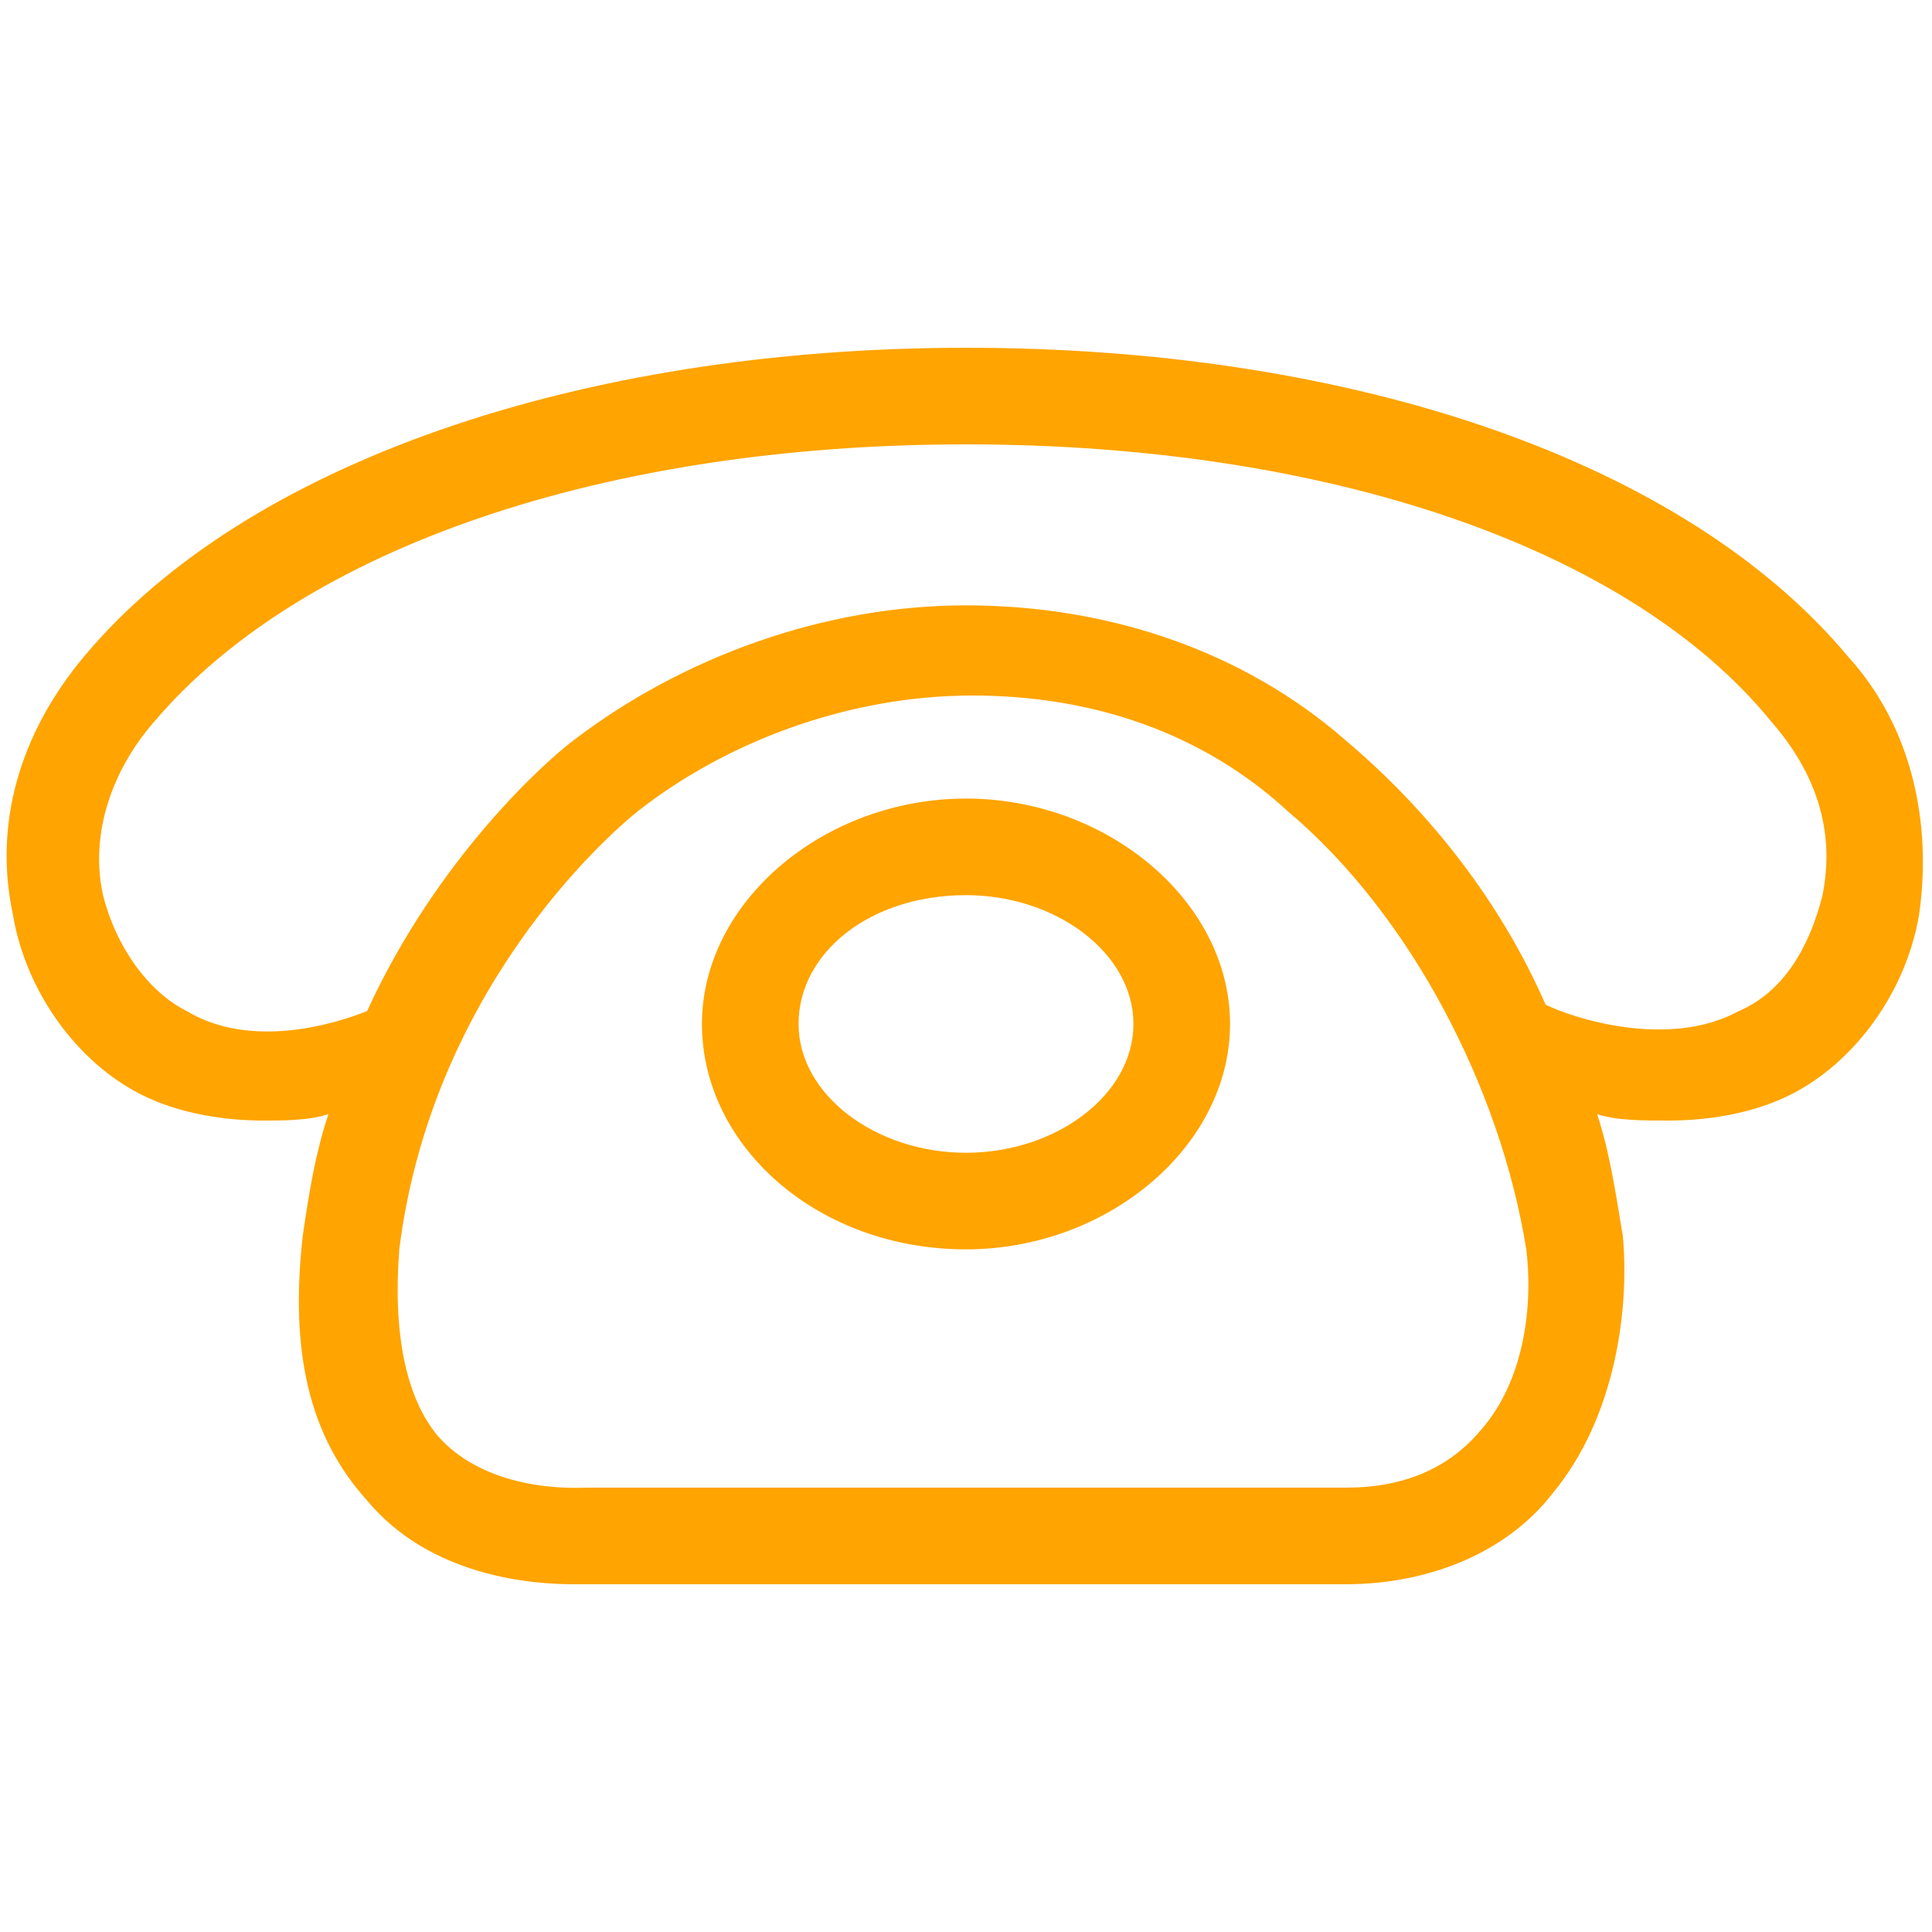
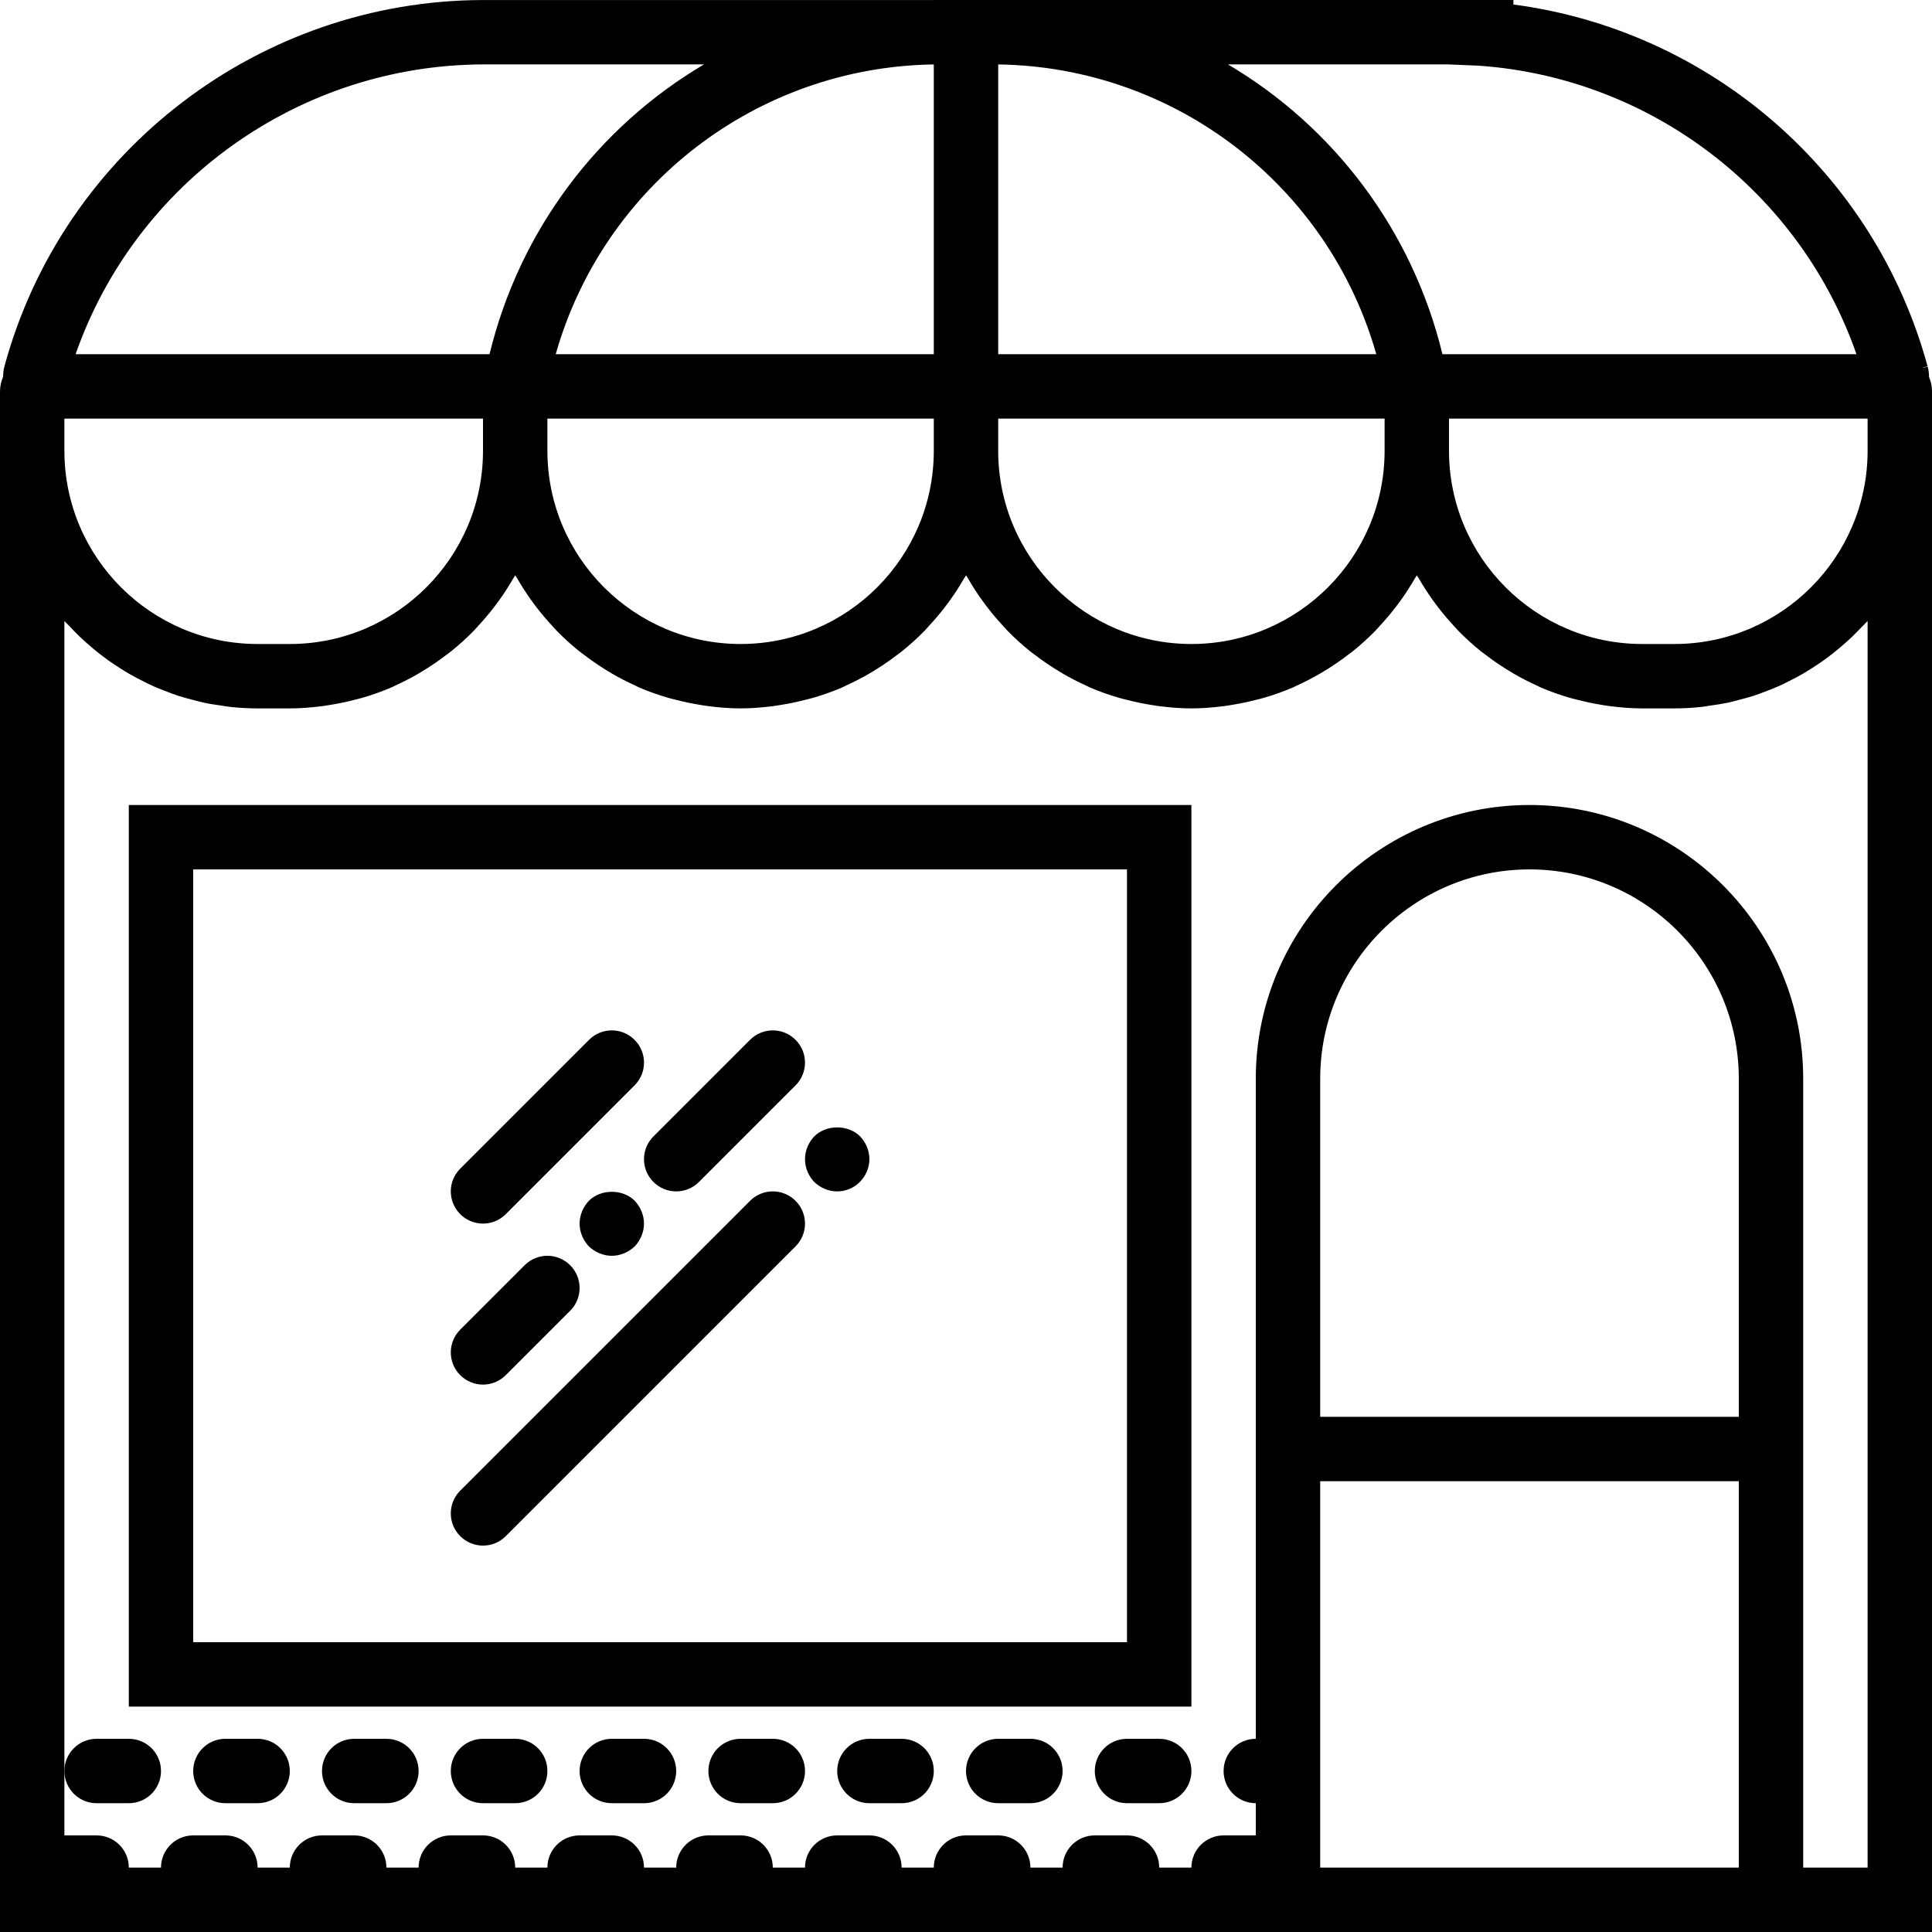
- <svg xmlns="http://www.w3.org/2000/svg" enable-background="new 0 0 30 30" height="40px" id="Capa_1" version="1.1" viewBox="0 0 30 30" width="40px" xml:space="preserve">
-   <path d="M28.7,10.2c-2.5-3-7.6-4.8-13.7-4.8c0,0,0,0,0,0h0c0,0,0,0,0,0c-6,0-11.2,1.8-13.7,4.8c-1,1.2-1.4,2.6-1.1,4  c0.2,1.2,1,2.3,2,2.8c0.6,0.3,1.3,0.4,1.9,0.4c0.3,0,0.7,0,1-0.1c-0.2,0.6-0.3,1.2-0.4,1.9c-0.2,1.8,0.1,3.1,1,4.1  c1,1.2,2.6,1.3,3.2,1.3c0.2,0,0.3,0,0.3,0h11.7c1.3,0,2.5-0.5,3.2-1.4c1-1.2,1.2-2.9,1.1-4c-0.1-0.6-0.2-1.3-0.4-1.9  c0.3,0.1,0.7,0.1,1.1,0.1c0.6,0,1.3-0.1,1.9-0.4c1-0.5,1.8-1.6,2-2.8C30,12.8,29.7,11.3,28.7,10.2z M23,22.2  c-0.5,0.6-1.2,0.9-2.1,0.9l-11.8,0c-0.1,0-1.5,0.1-2.3-0.8c-0.5-0.6-0.7-1.6-0.6-2.9c0.5-4,3.2-6.4,3.7-6.8c1.4-1.1,3.3-1.8,5.2-1.8  c1.9,0,3.6,0.6,4.9,1.8c1.9,1.6,3.3,4.3,3.7,6.8C23.8,20.2,23.7,21.4,23,22.2z M28.3,13.9c-0.2,0.8-0.6,1.5-1.3,1.8  c-1.1,0.6-2.6,0.1-3-0.1c-0.7-1.6-1.8-3-3.1-4.1c-1.6-1.4-3.7-2.1-5.9-2.1c-2.2,0-4.4,0.8-6.1,2.1c-0.4,0.3-2.1,1.8-3.2,4.2  c-0.5,0.2-1.8,0.6-2.8,0c-0.6-0.3-1.1-1-1.3-1.8c-0.2-0.9,0.1-1.9,0.8-2.7C4.7,8.5,9.4,6.9,15,6.9c5.6,0,10.3,1.6,12.5,4.3  C28.2,12,28.5,12.9,28.3,13.9z M15,12.4c-2.2,0-4.1,1.6-4.1,3.5s1.8,3.5,4.1,3.5c2.2,0,4.1-1.6,4.1-3.5S17.2,12.4,15,12.4z M15,17.9  c-1.4,0-2.6-0.9-2.6-2s1.1-2,2.6-2c1.4,0,2.6,0.9,2.6,2S16.4,17.9,15,17.9z" fill="#ffa400" />
+ <svg xmlns="http://www.w3.org/2000/svg" id="Capa_1" style="enable-background:new 0 0 60 60;" version="1.1" viewBox="0 0 60 60" xml:space="preserve">
+   <g>
+     <path d="M59.909,11.709c-0.002-0.109-0.014-0.218-0.044-0.324l-0.146,0.042c-0.002-0.003-0.003-0.006-0.006-0.008l0.149-0.044   C58.225,5.361,53.122,0.946,47,0.14V0L31,0v0h-0.181h-1.639H29v0.001l-14.002,0C8.069,0.013,1.959,4.689,0.142,11.362   C0.11,11.473,0.099,11.586,0.097,11.7C0.036,11.841,0,11.996,0,12.16V14v46h39h17h4V14v-1.84C60,12,59.967,11.848,59.909,11.709z    M45.93,2.04c5.371,0.381,9.974,3.94,11.724,8.96H45h-0.204c-0.938-3.868-3.391-7.069-6.661-9h6.841L45.93,2.04z M43,14   c0,3.309-2.691,6-6,6s-6-2.691-6-6v-1h12V14z M17,13h12v1c0,3.309-2.691,6-6,6s-6-2.691-6-6V13z M31,2.001   C36.511,2.08,41.259,5.776,42.742,11H31V2.001z M29,11H17.258C18.741,5.776,23.489,2.08,29,2.001V11z M15.023,2h6.841   c-3.27,1.931-5.723,5.132-6.661,9H15H2.348C4.212,5.666,9.288,2.011,15.023,2z M2,13h12.802H15v1c0,3.309-2.691,6-6,6H8   c-3.309,0-6-2.691-6-6V13z M54,44H41V33.5c0-3.584,2.916-6.5,6.5-6.5s6.5,2.916,6.5,6.5V44z M41,58V46h13v12H41z M58,19.286V58h-2   V33.5c0-4.687-3.813-8.5-8.5-8.5S39,28.813,39,33.5V54c-0.553,0-1,0.447-1,1s0.447,1,1,1v1h-1c-0.553,0-1,0.447-1,1h-1   c0-0.553-0.447-1-1-1h-1c-0.553,0-1,0.447-1,1h-1c0-0.553-0.447-1-1-1h-1c-0.553,0-1,0.447-1,1h-1c0-0.553-0.447-1-1-1h-1   c-0.553,0-1,0.447-1,1h-1c0-0.553-0.447-1-1-1h-1c-0.553,0-1,0.447-1,1h-1c0-0.553-0.447-1-1-1h-1c-0.553,0-1,0.447-1,1h-1   c0-0.553-0.447-1-1-1h-1c-0.553,0-1,0.447-1,1h-1c0-0.553-0.447-1-1-1h-1c-0.553,0-1,0.447-1,1H8c0-0.553-0.447-1-1-1H6   c-0.553,0-1,0.447-1,1H4c0-0.553-0.447-1-1-1H2v-2V19.286c0.05,0.057,0.108,0.108,0.16,0.163c0.102,0.109,0.206,0.217,0.314,0.321   c0.086,0.083,0.175,0.162,0.265,0.241c0.112,0.098,0.226,0.193,0.343,0.285c0.094,0.074,0.19,0.145,0.287,0.215   c0.121,0.087,0.246,0.169,0.372,0.249c0.101,0.064,0.202,0.127,0.306,0.186c0.132,0.075,0.267,0.145,0.403,0.213   c0.105,0.053,0.21,0.106,0.318,0.154c0.143,0.063,0.289,0.119,0.435,0.174c0.108,0.041,0.215,0.083,0.325,0.119   c0.157,0.051,0.317,0.092,0.477,0.133c0.106,0.027,0.21,0.059,0.318,0.082c0.181,0.039,0.365,0.065,0.55,0.091   c0.092,0.013,0.182,0.032,0.275,0.042C7.429,21.983,7.712,22,8,22h1c0.338,0,0.669-0.028,0.996-0.069   c0.094-0.012,0.187-0.028,0.28-0.043c0.247-0.04,0.489-0.091,0.728-0.153c0.083-0.021,0.166-0.04,0.248-0.064   c0.307-0.09,0.607-0.195,0.898-0.32c0.045-0.019,0.086-0.043,0.13-0.063c0.247-0.112,0.487-0.236,0.721-0.372   c0.081-0.047,0.159-0.095,0.238-0.145c0.212-0.133,0.416-0.275,0.614-0.427c0.055-0.042,0.113-0.081,0.167-0.125   c0.243-0.196,0.474-0.406,0.692-0.629c0.049-0.05,0.094-0.104,0.142-0.156c0.169-0.182,0.329-0.371,0.481-0.567   c0.057-0.074,0.113-0.148,0.167-0.224c0.157-0.219,0.303-0.445,0.437-0.679c0.019-0.033,0.043-0.063,0.062-0.096   c0.019,0.033,0.043,0.063,0.062,0.096c0.134,0.234,0.281,0.46,0.437,0.679c0.054,0.076,0.11,0.15,0.167,0.224   c0.152,0.197,0.312,0.386,0.481,0.567c0.048,0.052,0.092,0.106,0.142,0.156c0.218,0.223,0.449,0.433,0.692,0.629   c0.054,0.044,0.112,0.083,0.167,0.125c0.198,0.152,0.402,0.294,0.614,0.427c0.079,0.049,0.157,0.098,0.238,0.145   c0.233,0.135,0.473,0.26,0.721,0.372c0.044,0.02,0.086,0.044,0.13,0.063c0.29,0.125,0.591,0.23,0.898,0.32   c0.082,0.024,0.165,0.042,0.248,0.064c0.239,0.062,0.481,0.113,0.728,0.153c0.093,0.015,0.186,0.031,0.28,0.043   C22.331,21.972,22.662,22,23,22s0.669-0.028,0.996-0.069c0.094-0.012,0.187-0.028,0.28-0.043c0.247-0.04,0.489-0.091,0.728-0.153   c0.083-0.021,0.166-0.04,0.248-0.064c0.307-0.09,0.607-0.195,0.898-0.32c0.045-0.019,0.086-0.043,0.13-0.063   c0.247-0.112,0.487-0.236,0.721-0.372c0.081-0.047,0.159-0.095,0.238-0.145c0.212-0.133,0.416-0.275,0.614-0.427   c0.055-0.042,0.113-0.081,0.167-0.125c0.243-0.196,0.474-0.406,0.692-0.629c0.049-0.05,0.094-0.104,0.142-0.156   c0.169-0.182,0.329-0.371,0.481-0.567c0.057-0.074,0.113-0.148,0.167-0.224c0.157-0.219,0.303-0.445,0.437-0.679   c0.019-0.033,0.043-0.063,0.062-0.096c0.019,0.033,0.043,0.063,0.062,0.096c0.134,0.234,0.281,0.46,0.437,0.679   c0.054,0.076,0.11,0.15,0.167,0.224c0.152,0.197,0.312,0.386,0.481,0.567c0.048,0.052,0.092,0.106,0.142,0.156   c0.218,0.223,0.449,0.433,0.692,0.629c0.054,0.044,0.112,0.083,0.167,0.125c0.198,0.152,0.402,0.294,0.614,0.427   c0.079,0.049,0.157,0.098,0.238,0.145c0.233,0.135,0.473,0.26,0.721,0.372c0.044,0.02,0.086,0.044,0.13,0.063   c0.29,0.125,0.591,0.23,0.898,0.32c0.082,0.024,0.165,0.042,0.248,0.064c0.239,0.062,0.481,0.113,0.728,0.153   c0.093,0.015,0.186,0.031,0.28,0.043C36.331,21.972,36.662,22,37,22s0.669-0.028,0.996-0.069c0.094-0.012,0.187-0.028,0.28-0.043   c0.247-0.04,0.489-0.091,0.728-0.153c0.083-0.021,0.166-0.04,0.248-0.064c0.307-0.09,0.607-0.195,0.898-0.32   c0.045-0.019,0.086-0.043,0.13-0.063c0.247-0.112,0.487-0.236,0.721-0.372c0.081-0.047,0.159-0.095,0.238-0.145   c0.212-0.133,0.416-0.275,0.614-0.427c0.055-0.042,0.113-0.081,0.167-0.125c0.243-0.196,0.474-0.406,0.692-0.629   c0.049-0.05,0.094-0.104,0.142-0.156c0.169-0.182,0.329-0.371,0.481-0.567c0.057-0.074,0.113-0.148,0.167-0.224   c0.157-0.219,0.303-0.445,0.437-0.679c0.019-0.033,0.043-0.063,0.062-0.096c0.019,0.033,0.043,0.063,0.062,0.096   c0.134,0.234,0.281,0.46,0.437,0.679c0.054,0.076,0.11,0.15,0.167,0.224c0.152,0.197,0.312,0.386,0.481,0.567   c0.048,0.052,0.092,0.106,0.142,0.156c0.218,0.223,0.449,0.433,0.692,0.629c0.054,0.044,0.112,0.083,0.167,0.125   c0.198,0.152,0.402,0.294,0.614,0.427c0.079,0.049,0.157,0.098,0.238,0.145c0.233,0.135,0.473,0.26,0.721,0.372   c0.044,0.02,0.086,0.044,0.13,0.063c0.29,0.125,0.591,0.23,0.898,0.32c0.082,0.024,0.165,0.042,0.248,0.064   c0.239,0.062,0.481,0.113,0.728,0.153c0.093,0.015,0.186,0.031,0.28,0.043C50.331,21.972,50.662,22,51,22h1   c0.288,0,0.571-0.017,0.851-0.047c0.093-0.01,0.183-0.029,0.276-0.042c0.185-0.026,0.369-0.053,0.55-0.091   c0.108-0.023,0.212-0.055,0.318-0.082c0.16-0.041,0.321-0.082,0.477-0.133c0.11-0.036,0.217-0.079,0.325-0.119   c0.147-0.055,0.293-0.111,0.435-0.174c0.108-0.048,0.213-0.101,0.318-0.154c0.136-0.068,0.271-0.137,0.403-0.213   c0.104-0.059,0.205-0.122,0.306-0.186c0.126-0.08,0.25-0.162,0.371-0.249c0.098-0.07,0.194-0.142,0.288-0.216   c0.117-0.092,0.23-0.186,0.342-0.284c0.09-0.079,0.179-0.158,0.265-0.241c0.108-0.104,0.211-0.211,0.314-0.321   C57.892,19.394,57.95,19.343,58,19.286z M52,20h-1c-3.309,0-6-2.691-6-6v-1h0.198H58v1C58,17.309,55.309,20,52,20z" />
+     <path d="M4,53h33V25H4V53z M6,27h29v24H6V27z" />
+     <path d="M15,38c0.256,0,0.512-0.098,0.707-0.293l4-4c0.391-0.391,0.391-1.023,0-1.414s-1.023-0.391-1.414,0l-4,4   c-0.391,0.391-0.391,1.023,0,1.414C14.488,37.902,14.744,38,15,38z" />
+     <path d="M15,43c0.256,0,0.512-0.098,0.707-0.293l2-2c0.391-0.391,0.391-1.023,0-1.414s-1.023-0.391-1.414,0l-2,2   c-0.391,0.391-0.391,1.023,0,1.414C14.488,42.902,14.744,43,15,43z" />
+     <path d="M18.29,37.29C18.109,37.479,18,37.74,18,38s0.109,0.52,0.29,0.71C18.479,38.89,18.74,39,19,39s0.52-0.11,0.71-0.29   C19.89,38.52,20,38.26,20,38s-0.11-0.521-0.29-0.71C19.34,36.92,18.66,36.92,18.29,37.29z" />
+     <path d="M20.293,36.707C20.488,36.902,20.744,37,21,37s0.512-0.098,0.707-0.293l3-3c0.391-0.391,0.391-1.023,0-1.414   s-1.023-0.391-1.414,0l-3,3C19.902,35.684,19.902,36.316,20.293,36.707z" />
+     <path d="M23.293,37.293l-9,9c-0.391,0.391-0.391,1.023,0,1.414C14.488,47.902,14.744,48,15,48s0.512-0.098,0.707-0.293l9-9   c0.391-0.391,0.391-1.023,0-1.414S23.684,36.902,23.293,37.293z" />
+     <path d="M25.29,35.29C25.109,35.479,25,35.729,25,36c0,0.27,0.109,0.52,0.29,0.71C25.479,36.89,25.729,37,26,37   c0.27,0,0.52-0.11,0.7-0.29C26.89,36.52,27,36.26,27,36c0-0.271-0.11-0.521-0.29-0.71C26.34,34.92,25.66,34.92,25.29,35.29z" />
+     <path d="M8,54H7c-0.553,0-1,0.447-1,1s0.447,1,1,1h1c0.553,0,1-0.447,1-1S8.553,54,8,54z" />
+     <path d="M3,56h1c0.553,0,1-0.447,1-1s-0.447-1-1-1H3c-0.553,0-1,0.447-1,1S2.447,56,3,56z" />
+     <path d="M16,54h-1c-0.553,0-1,0.447-1,1s0.447,1,1,1h1c0.553,0,1-0.447,1-1S16.553,54,16,54z" />
+     <path d="M12,54h-1c-0.553,0-1,0.447-1,1s0.447,1,1,1h1c0.553,0,1-0.447,1-1S12.553,54,12,54z" />
+     <path d="M24,54h-1c-0.553,0-1,0.447-1,1s0.447,1,1,1h1c0.553,0,1-0.447,1-1S24.553,54,24,54z" />
+     <path d="M20,54h-1c-0.553,0-1,0.447-1,1s0.447,1,1,1h1c0.553,0,1-0.447,1-1S20.553,54,20,54z" />
+     <path d="M32,54h-1c-0.553,0-1,0.447-1,1s0.447,1,1,1h1c0.553,0,1-0.447,1-1S32.553,54,32,54z" />
+     <path d="M28,54h-1c-0.553,0-1,0.447-1,1s0.447,1,1,1h1c0.553,0,1-0.447,1-1S28.553,54,28,54z" />
+     <path d="M36,54h-1c-0.553,0-1,0.447-1,1s0.447,1,1,1h1c0.553,0,1-0.447,1-1S36.553,54,36,54z" />
+   </g>
+   <g />
+   <g />
+   <g />
+   <g />
+   <g />
+   <g />
+   <g />
+   <g />
+   <g />
+   <g />
+   <g />
+   <g />
+   <g />
+   <g />
+   <g />
</svg>
